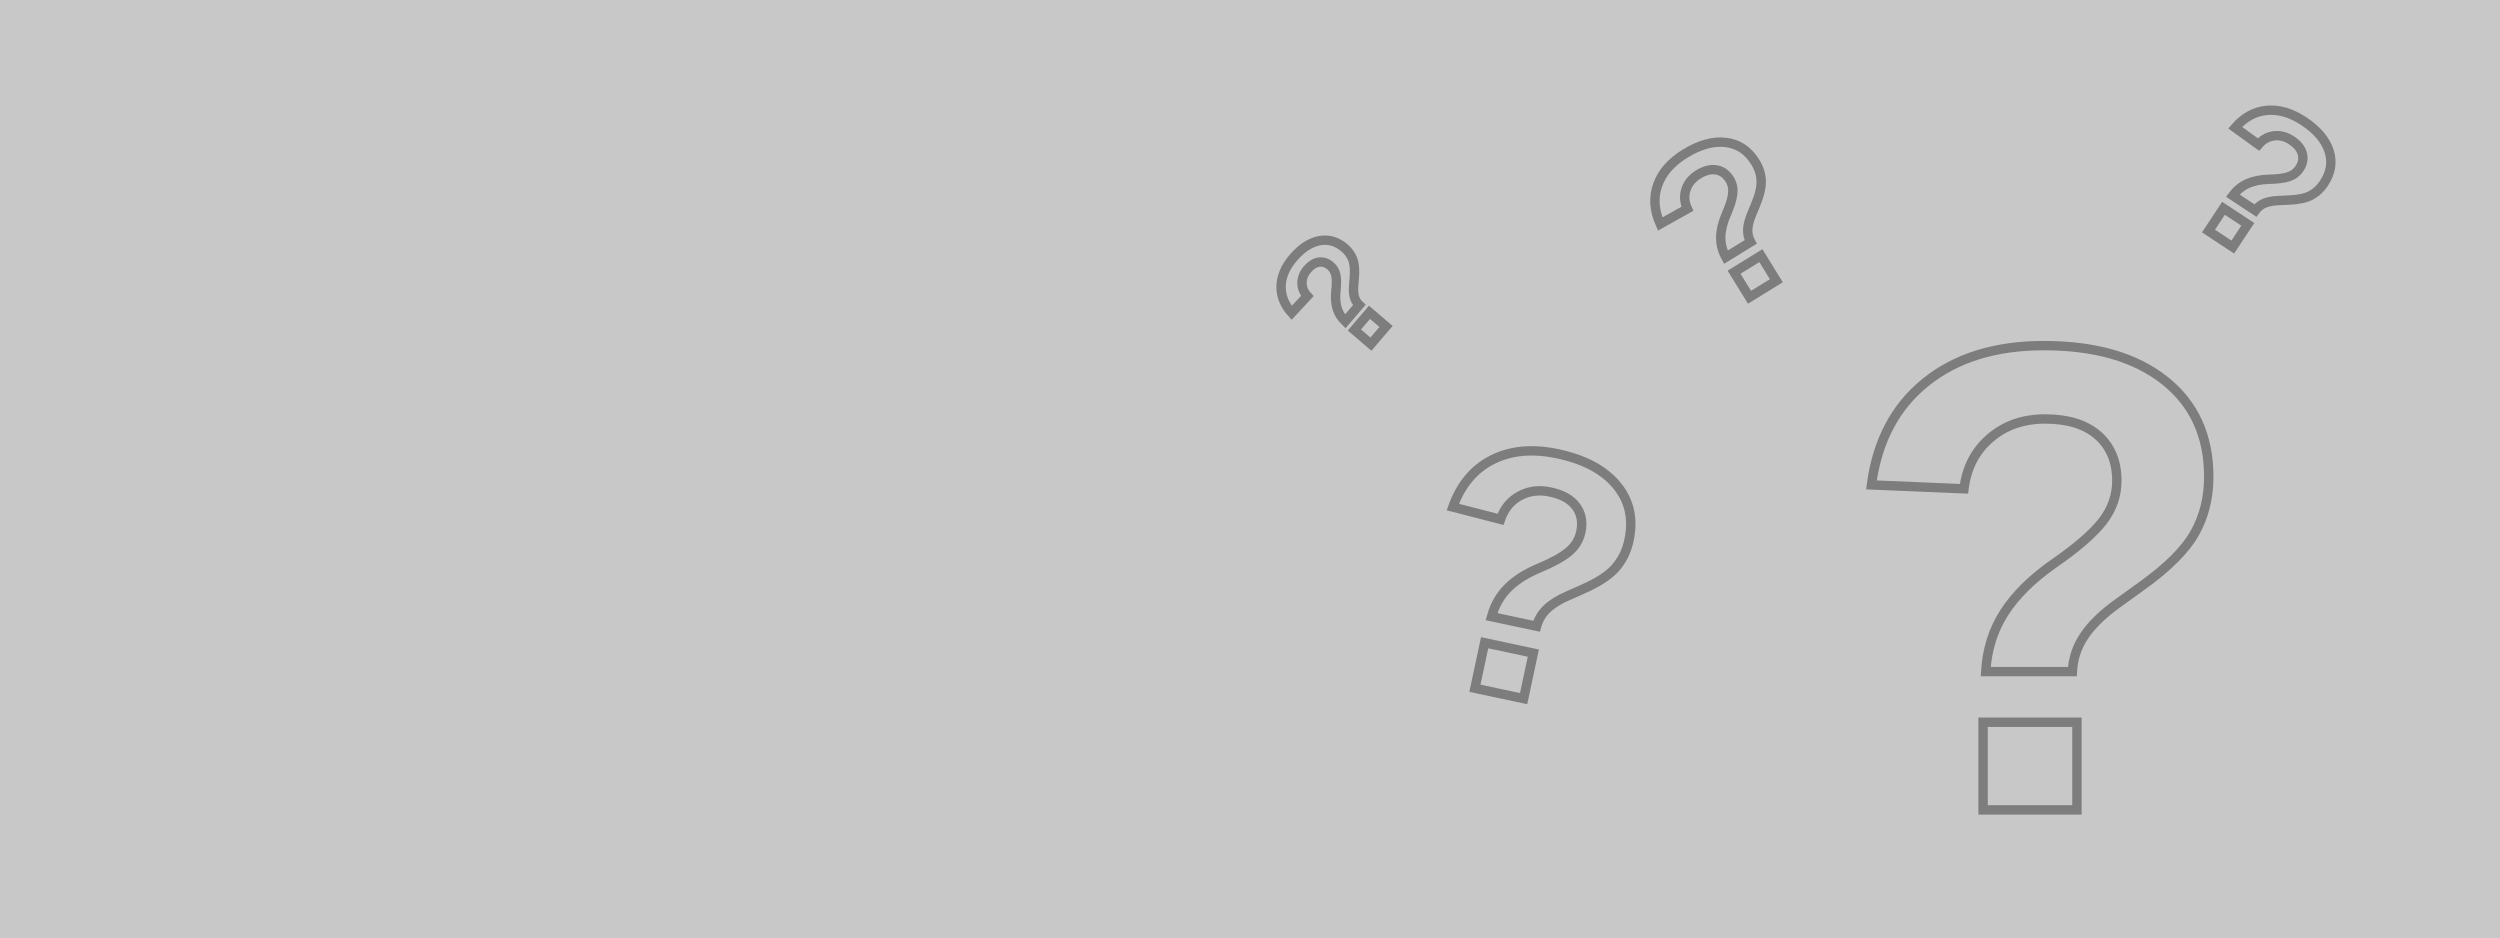
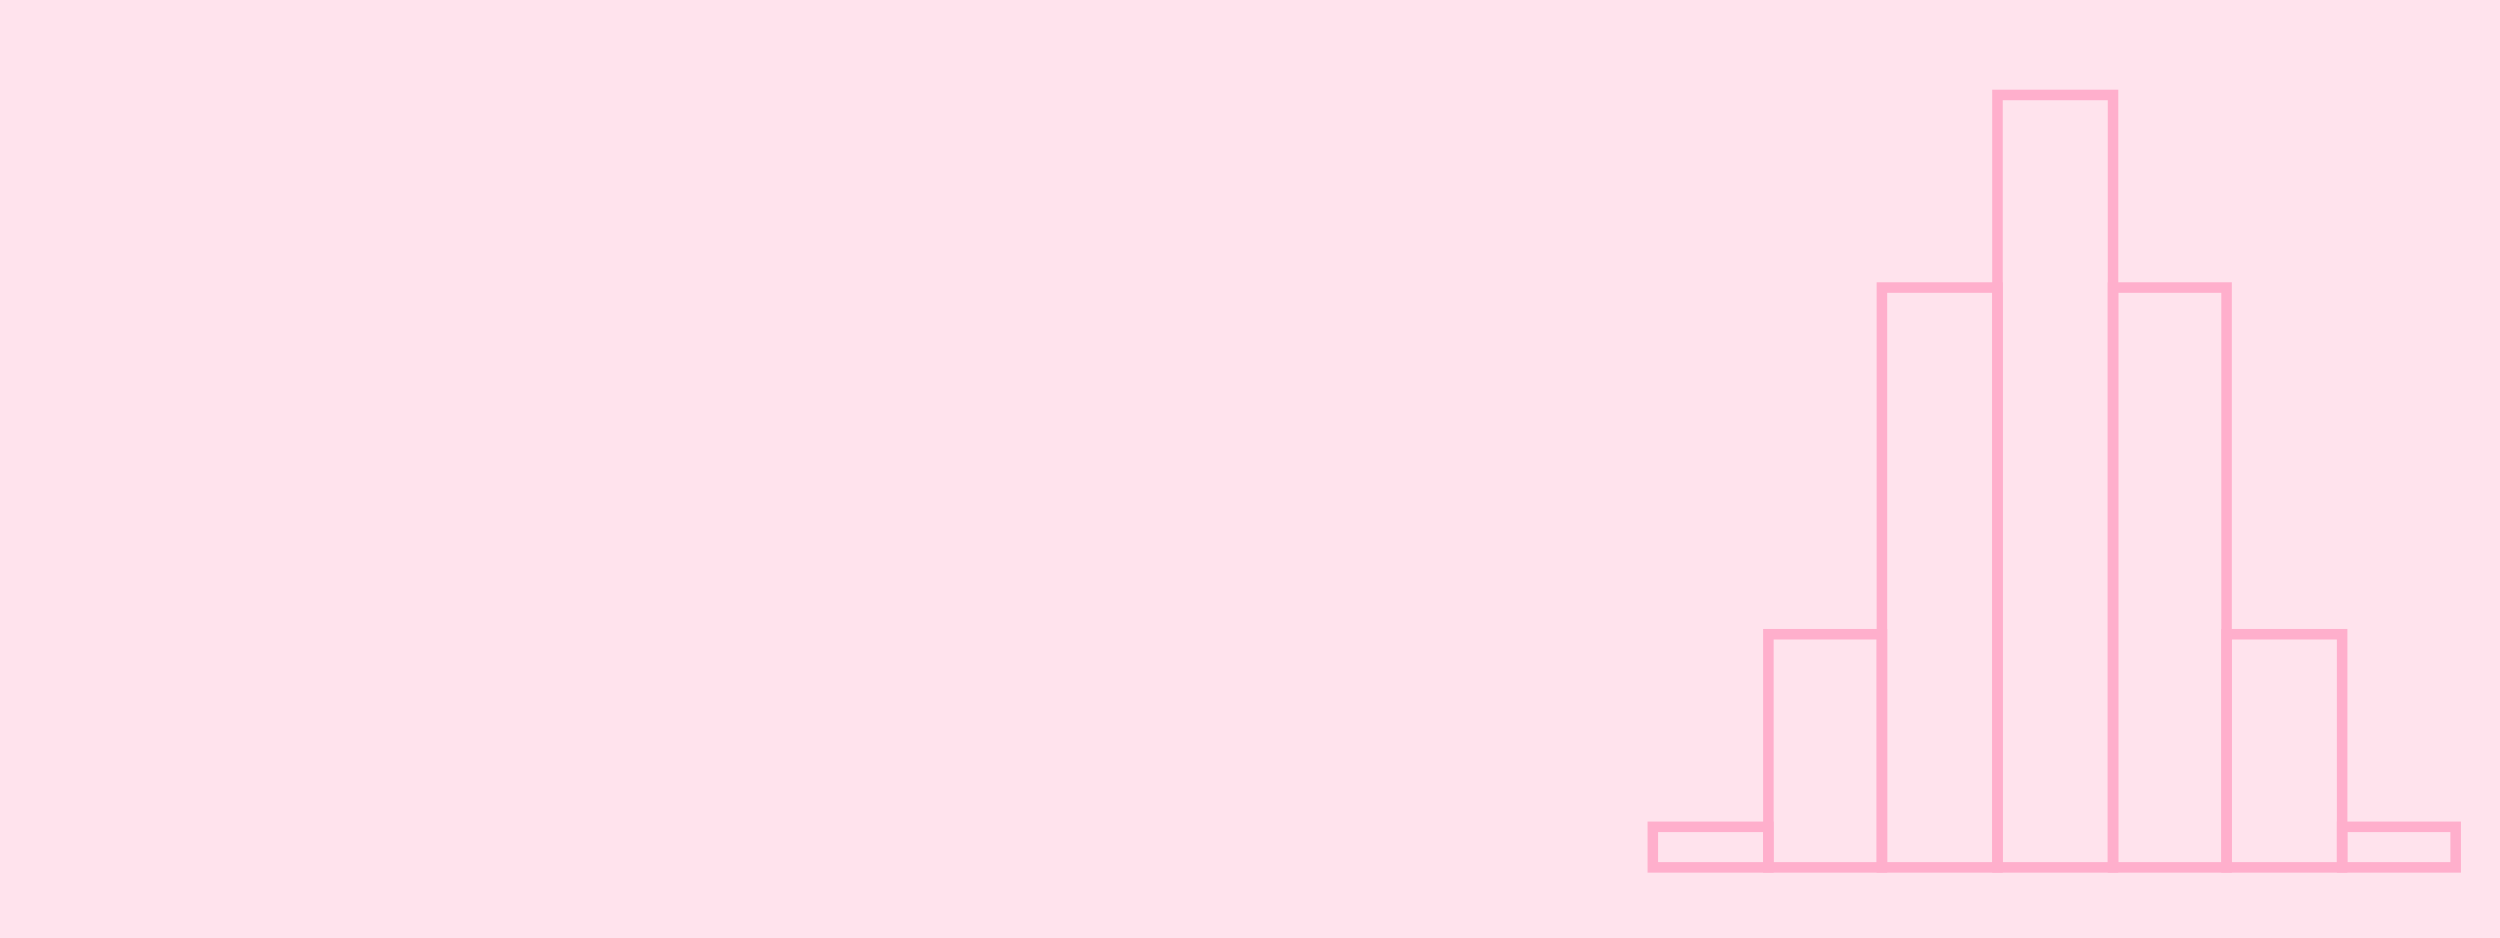
- <svg xmlns="http://www.w3.org/2000/svg" width="200mm" height="75mm" viewBox="0 0 200 75" version="1.1" id="svg1">
-   <defs id="defs1" />
-   <g id="layer1">
-     <rect style="fill:#c8c8c8;stroke:#fd984b;stroke-width:0.756;fill-opacity:1" id="rect1" width="775.164" height="260.016" x="-358.575" y="-75.28" transform="matrix(0.3546508,0,0,0.3546508,99.66308,19.58199)" />
-     <text xml:space="preserve" style="font-style:normal;font-variant:normal;font-weight:normal;font-stretch:normal;font-size:13.333px;line-height:normal;font-family:'Latin Modern Mono Light';-inkscape-font-specification:'Latin Modern Mono Light, ';font-variant-ligatures:normal;font-variant-position:normal;font-variant-caps:normal;font-variant-numeric:normal;font-variant-alternates:normal;font-variant-east-asian:normal;font-feature-settings:normal;font-variation-settings:normal;text-indent:0;text-align:start;text-decoration-line:none;text-decoration-style:solid;text-decoration-color:#000000;letter-spacing:normal;word-spacing:normal;text-transform:none;writing-mode:lr-tb;direction:ltr;text-orientation:mixed;dominant-baseline:auto;baseline-shift:baseline;text-anchor:start;white-space:normal;shape-padding:0;shape-margin:0;inline-size:0;opacity:0.99;vector-effect:none;fill:none;fill-opacity:1;stroke:#000000;stroke-width:1.002;stroke-linecap:butt;stroke-linejoin:miter;stroke-miterlimit:4;stroke-dasharray:none;stroke-dashoffset:0;stroke-opacity:1;-inkscape-stroke:none;stop-color:#000000;stop-opacity:1" x="536.541" y="188.499" id="text1" transform="matrix(4.999914,0,0,4.999914,-2544.616,-879.3303)">
-       <tspan id="tspan1" x="536.541" y="188.499" style="font-style:normal;font-variant:normal;font-weight:normal;font-stretch:normal;font-family:System-ui;-inkscape-font-specification:System-ui" />
-     </text>
-     <g id="g1" transform="matrix(0.3546508,0,0,0.3546508,143.4713,25.24986)" style="fill:none;fill-opacity:1;stroke:#7d7d7d;stroke-width:2.115;stroke-dasharray:none;stroke-opacity:1">
-       <text x="10.711" y="111.5" id="text2996" xml:space="preserve" style="font-style:normal;font-weight:normal;font-size:144px;line-height:125%;font-family:Sans;-inkscape-font-specification:Sans;letter-spacing:0px;word-spacing:0px;fill:none;fill-opacity:1;stroke:#7d7d7d;stroke-width:2.115;stroke-dasharray:none;stroke-opacity:1">
-         <tspan x="10.711" y="111.5" id="tspan2998" style="font-style:normal;font-variant:normal;font-weight:bold;font-stretch:normal;font-size:150px;font-family:Arial;-inkscape-font-specification:'Arial Bold';fill:none;fill-opacity:1;stroke:#7d7d7d;stroke-width:2.115;stroke-dasharray:none;stroke-opacity:1">?</tspan>
-       </text>
-     </g>
-     <g id="g2" transform="matrix(0.3546508,0,0,0.3546508,103.3541,19.77591)" style="fill:none;stroke:#7d7d7d;stroke-width:2.115;stroke-dasharray:none;stroke-opacity:1">
-       <text x="71.143" y="63.799" id="text2996-9" xml:space="preserve" style="font-style:normal;font-weight:normal;font-size:48.394px;line-height:125%;font-family:Sans;-inkscape-font-specification:Sans;letter-spacing:0px;word-spacing:0px;fill:none;fill-opacity:1;stroke:#7d7d7d;stroke-width:2.115;stroke-dasharray:none;stroke-opacity:1" transform="rotate(-31.66495)">
-         <tspan x="71.143" y="63.799" id="tspan2998-7" style="font-style:normal;font-variant:normal;font-weight:bold;font-stretch:normal;font-size:50.41px;font-family:Arial;-inkscape-font-specification:'Arial Bold';fill:none;stroke:#7d7d7d;stroke-width:2.115;stroke-dasharray:none;stroke-opacity:1">?</tspan>
-       </text>
-       <g id="g2-6" transform="translate(-36.00747,21.57784)" style="fill:none;stroke:#7d7d7d;stroke-width:2.115;stroke-dasharray:none;stroke-opacity:1">
-         <text x="74.781" y="60.091" id="text2996-5" xml:space="preserve" style="font-style:normal;font-weight:normal;font-size:76.484px;line-height:125%;font-family:Sans;-inkscape-font-specification:Sans;letter-spacing:0px;word-spacing:0px;fill:none;fill-opacity:1;stroke:#7d7d7d;stroke-width:2.115;stroke-dasharray:none;stroke-opacity:1" transform="rotate(12.03045)">
-           <tspan x="74.781" y="60.091" id="tspan2998-6" style="font-style:normal;font-variant:normal;font-weight:bold;font-stretch:normal;font-size:79.671px;font-family:Arial;-inkscape-font-specification:'Arial Bold';fill:none;stroke:#7d7d7d;stroke-width:2.115;stroke-dasharray:none;stroke-opacity:1">?</tspan>
-         </text>
-         <text x="178.716" y="-154.817" id="text2996-5-8" xml:space="preserve" style="font-style:normal;font-weight:normal;font-size:44.714px;line-height:125%;font-family:Sans;-inkscape-font-specification:Sans;letter-spacing:0px;word-spacing:0px;fill:none;fill-opacity:1;stroke:#7d7d7d;stroke-width:2.115;stroke-dasharray:none;stroke-opacity:1" transform="rotate(33.43673)">
-           <tspan x="178.716" y="-154.817" id="tspan2998-6-8" style="font-style:normal;font-variant:normal;font-weight:bold;font-stretch:normal;font-size:46.577px;font-family:Arial;-inkscape-font-specification:'Arial Bold';fill:none;stroke:#7d7d7d;stroke-width:2.115;stroke-dasharray:none;stroke-opacity:1">?</tspan>
-         </text>
-         <text x="26.807" y="41.093" id="text2996-5-1" xml:space="preserve" style="font-style:normal;font-weight:normal;font-size:35.693px;line-height:125%;font-family:Sans;-inkscape-font-specification:Sans;letter-spacing:0px;word-spacing:0px;fill:none;fill-opacity:1;stroke:#7d7d7d;stroke-width:2.115;stroke-dasharray:none;stroke-opacity:1" transform="rotate(-49.46227)">
-           <tspan x="26.807" y="41.093" id="tspan2998-6-2" style="font-style:normal;font-variant:normal;font-weight:bold;font-stretch:normal;font-size:37.18px;font-family:Arial;-inkscape-font-specification:'Arial Bold';fill:none;stroke:#7d7d7d;stroke-width:2.115;stroke-dasharray:none;stroke-opacity:1">?</tspan>
-         </text>
-       </g>
-     </g>
+ <svg xmlns="http://www.w3.org/2000/svg" width="200" height="75" viewBox="0 -1562.5 11049.9 4143.665" aria-hidden="true" version="1.1" id="svg45" xml:space="preserve">
+   <defs id="defs1">
+     <path id="MJX-6-TEX-I-1D44E" d="m 33,157 q 0,101 76,192 76,91 171,92 51,0 90,-49 16,30 46,30 13,0 23,-8 10,-8 10,-20 0,-13 -37,-160 -37,-147 -38,-166 0,-25 7,-33 7,-8 21,-9 9,1 20,9 21,20 41,96 6,20 10,21 2,1 10,1 h 4 q 19,0 19,-9 0,-6 -5,-27 Q 496,96 481,63 466,30 449,13 436,0 417,-8 q -8,-2 -24,-2 -34,0 -57,15 -23,15 -30,31 l -6,15 q -1,1 -4,-1 -2,-2 -4,-4 -59,-56 -120,-56 -55,0 -97,40 -42,40 -42,127 z m 318,171 q 0,6 -5,22 -5,16 -23,35 -18,19 -46,20 -35,0 -67,-31 -32,-31 -50,-81 -29,-79 -41,-164 0,-3 0,-11 0,-8 -1,-12 0,-45 18,-62 18,-17 43,-18 38,0 75,33 37,33 44,51 2,4 27,107 25,103 26,111 z" />
+     <path id="MJX-6-TEX-N-30" d="m 96,585 q 56,81 153,81 48,0 96,-26 48,-26 78,-92 37,-83 37,-228 0,-155 -43,-237 -20,-42 -55,-67 -35,-25 -61,-31 -26,-6 -51,-7 -26,0 -52,6 -26,6 -61,32 -35,26 -55,67 -43,82 -43,237 0,174 57,265 z m 225,12 q -30,32 -71,32 -42,0 -72,-32 -25,-26 -33,-72 -8,-46 -8,-192 0,-158 8,-208 8,-50 36,-79 28,-30 69,-30 40,0 68,30 29,30 36,84 7,54 8,203 0,145 -8,191 -8,46 -33,73 z" />
+     <path id="MJX-6-TEX-N-2B" d="m 56,237 q 0,0 0,13 0,13 14,20 h 299 v 150 l 1,150 q 10,13 19,13 13,0 20,-15 V 270 h 298 q 15,-8 15,-20 0,-12 -15,-20 H 409 V -68 q -8,-14 -18,-14 h -2 -2 q -12,0 -18,14 V 230 H 70 q -14,7 -14,20 z" />
+     <path id="MJX-6-TEX-N-31" d="m 213,578 -13,-5 q -14,-5 -40,-10 -26,-5 -58,-7 H 83 v 46 h 19 q 47,2 87,15 40,13 56,24 16,11 28,22 2,3 12,3 9,0 17,-6 V 361 l 1,-300 q 7,-7 12,-9 5,-2 24,-4 19,-2 62,-2 h 26 V 0 H 416 Q 395,3 257,3 121,3 100,0 H 88 v 46 h 26 q 22,0 38,0 16,0 25,1 9,1 16,3 7,2 8,2 1,0 6,5 5,5 6,4 z" />
+     <path id="MJX-6-TEX-I-1D465" d="m 52,289 q 7,42 54,97 47,55 116,56 35,0 64,-18 29,-18 43,-45 42,63 101,63 37,0 64,-22 27,-22 28,-59 0,-29 -14,-47 -14,-18 -27,-22 -13,-4 -23,-4 -19,0 -31,11 -12,11 -12,29 0,46 50,63 -11,13 -40,13 -13,0 -19,-2 -38,-16 -56,-66 -60,-221 -60,-258 0,-28 16,-40 16,-12 35,-12 37,0 73,33 36,33 49,81 3,10 6,11 3,1 16,2 h 4 q 15,0 15,-8 0,-1 -2,-11 Q 486,77 440,33 394,-11 333,-11 263,-11 227,52 186,-10 133,-10 h -6 q -49,0 -70,26 -21,26 -22,55 0,32 19,52 19,20 45,20 43,0 43,-42 Q 142,81 130,66 118,51 107,46 96,41 94,41 l -3,-1 q 0,-1 6,-4 6,-3 16,-7 10,-4 19,-3 36,0 62,45 9,16 23,68 14,52 28,108 14,56 16,66 5,27 5,39 0,28 -15,40 -15,12 -34,12 -40,0 -75,-32 -35,-32 -49,-82 -2,-9 -5,-10 -3,-1 -16,-2 H 58 q -6,6 -6,11 z" />
+     <path id="MJX-6-TEX-N-32" d="m 109,429 q -27,0 -43,18 -16,18 -16,44 0,71 53,123 53,52 132,52 91,0 152,-56 61,-56 62,-145 0,-43 -20,-82 -20,-39 -48,-68 -28,-29 -80,-74 -36,-31 -100,-92 l -59,-56 76,-1 q 157,0 167,5 7,2 24,89 v 3 h 40 v -3 Q 448,183 436,95 424,7 421,3 V 0 H 50 v 19 12 q 0,7 6,15 6,8 30,35 29,32 50,56 9,10 34,37 25,27 34,37 9,10 29,33 20,23 28,34 8,11 23,30 15,19 21,32 6,13 15,29 9,16 13,32 4,16 7,30 3,14 3,33 0,63 -34,109 -34,46 -97,46 -33,0 -58,-17 -25,-17 -35,-33 -10,-16 -10,-19 0,-1 5,-1 18,0 37,-14 19,-14 19,-46 0,-25 -16,-42 -16,-17 -45,-18 z" />
+     <path id="MJX-6-TEX-N-33" d="m 127,463 q -27,0 -42,17 -15,17 -16,44 0,55 48,98 48,43 116,43 35,0 44,-1 74,-12 113,-53 39,-41 40,-89 0,-52 -34,-101 -34,-49 -94,-71 l -3,-2 q 0,-1 9,-3 9,-2 29,-9 20,-7 38,-21 82,-53 82,-140 0,-79 -62,-138 -62,-59 -157,-59 -80,0 -138,43 -58,43 -58,109 0,28 18,45 18,17 45,18 28,0 46,-18 18,-18 18,-45 0,-11 -3,-20 -3,-9 -7,-16 -4,-7 -11,-12 -7,-5 -12,-8 -5,-3 -10,-4 -5,-1 -8,-3 l -4,-1 q 51,-45 124,-45 55,0 83,53 17,33 17,101 v 20 q 0,95 -64,127 -15,6 -61,7 l -42,1 -3,2 q -2,3 -2,16 0,18 8,18 28,0 58,5 34,5 62,42 28,37 28,112 v 8 q 0,57 -35,79 -22,14 -47,14 -32,0 -59,-11 -27,-11 -38,-23 -11,-12 -11,-12 h 3 q 3,-1 8,-2 5,-1 10,-5 5,-4 12,-7 7,-3 10,-11 3,-8 8,-15 5,-7 3,-20 0,-22 -14,-39 -14,-17 -45,-18 z" />
+     <path id="MJX-6-TEX-N-2026" d="m 78,60 q 0,24 17,42 17,18 43,18 24,0 42,-16 Q 198,88 199,61 199,36 182,18 165,0 139,0 113,0 96,17 79,34 78,60 Z m 447,0 q 0,24 17,42 17,18 43,18 24,0 42,-16 Q 645,88 646,61 646,36 629,18 612,0 586,0 560,0 543,17 526,34 525,60 Z m 447,0 q 0,24 17,42 17,18 43,18 24,0 42,-16 18,-16 19,-43 0,-25 -17,-43 -17,-18 -43,-18 -26,0 -43,17 -17,17 -18,43 z" />
+     <path id="MJX-6-TEX-N-3D" d="m 56,347 q 0,13 14,20 h 637 q 15,-8 15,-20 0,-11 -14,-19 L 390,327 H 72 q -16,5 -16,20 z m 0,-194 q 0,15 16,20 h 636 q 14,-10 14,-20 0,-13 -15,-20 H 70 q -14,7 -14,20 z" />
+     <path id="MJX-6-TEX-LO-2211" d="m 60,948 q 3,2 605,2 h 602 l 58,-135 q 59,-138 63,-146 h -40 l -7,14 q -21,41 -56,78 -50,48 -111,77 -61,29 -141,43 -80,14 -151,17 -71,3 -183,4 H 574 543 251 l 8,-11 q 463,-633 465,-639 1,-2 0,-6 -3,-3 -264,-302 L 196,-356 q 0,-1 211,-1 52,0 141,0 89,0 128,-1 136,0 220,5 84,5 167,21 83,16 141,49 58,33 103,87 21,26 41,72 h 40 q 0,-1 -7,-21 -7,-20 -25,-65 -18,-45 -31,-84 l -58,-155 -601,-1 q -602,0 -605,2 -6,2 -6,9 0,2 2,6 l 533,610 q 0,1 -33,45 -33,44 -105,144 -72,100 -130,178 L 56,909 55,924 q 0,21 5,24 z" />
+     <path id="MJX-6-TEX-I-1D458" d="m 121,647 q 0,10 4,23 4,13 12,13 1,0 72,5 71,5 73,6 12,0 12,-8 0,-7 -50,-209 -50,-198 -50,-205 19,10 29,19 24,18 69,63 45,45 70,61 40,27 76,27 30,0 47,-19 17,-19 18,-54 0,-25 -7,-42 -7,-17 -19,-25 -12,-8 -21,-11 -9,-3 -18,-3 -20,0 -32,11 -12,11 -12,29 0,25 16,41 16,16 32,21 l 16,3 q -12,12 -24,12 h -4 q -32,-3 -63,-25 -31,-22 -73,-64 -42,-42 -66,-61 2,-1 15,-3 13,-2 24,-6 11,-4 26,-8 15,-4 27,-14 12,-10 22,-18 10,-8 17,-26 7,-18 6,-33 0,-17 -5,-41 -5,-24 -6,-40 0,-40 27,-40 48,0 78,119 2,8 20,8 h 4 q 16,0 16,-9 0,-5 -3,-14 -41,-141 -118,-141 -45,0 -73,26 -28,26 -28,75 0,18 3,31 3,13 3,24 0,22 -14,38 -14,16 -35,23 -21,7 -34,11 -13,4 -18,3 h -2 q -12,-42 -21,-81 -9,-39 -14,-58 -5,-19 -9,-37 -4,-18 -7,-24 -3,-6 -7,-13 -4,-7 -11,-9 -13,-9 -28,-9 -17,0 -26,10 -9,10 -9,17 0,10 37,160 37,150 73,295 l 37,145 q 1,13 -7,16 -8,3 -39,5 h -5 q -10,0 -13,0 -3,0 -7,3 -4,3 -3,7 z" />
+     <path id="MJX-6-TEX-N-221E" d="m 55,217 q 0,88 56,156 56,68 143,69 88,0 165,-61 38,-31 74,-78 l 14,-19 7,10 q 104,148 233,148 86,0 141,-68 55,-68 56,-160 0,-86 -55,-155 -55,-69 -146,-70 -86,0 -163,61 -38,31 -74,78 l -14,19 -7,-10 Q 381,-11 252,-11 166,-11 111,57 56,125 55,217 Z m 852,0 q 0,68 -38,124 -38,56 -108,56 -21,0 -41,-5 -20,-5 -38,-14 -18,-9 -34,-19 -16,-10 -29,-24 -13,-14 -25,-25 -12,-11 -20,-25 -8,-14 -15,-22 -7,-8 -11,-17 l -5,-8 31,-40 q 31,-40 48,-60 17,-20 42,-44 25,-24 50,-33 25,-9 51,-10 62,0 102,49 40,49 40,117 z M 92,214 q 0,-69 39,-125 39,-56 108,-56 118,0 217,160 l -31,40 q -61,79 -91,104 -49,43 -101,43 -62,0 -101,-49 Q 93,282 92,214 Z" />
+     <path id="MJX-17-TEX-S3-28" d="m 701,-940 q 0,-3 -6,-9 h -31 q -2,2 -28,27 -26,25 -45,43 -19,18 -54,61 -35,43 -62,81 -27,38 -63,101 -36,63 -62,125 -26,62 -55,149 -29,87 -45,176 -16,89 -29,203 -13,114 -12,234 0,711 364,1110 23,25 43,44 20,19 33,32 13,13 15,13 h 31 q 6,-6 6,-9 0,-5 -20,-26 -20,-21 -52,-59 -32,-38 -72,-95 -40,-57 -81,-143 -41,-86 -76,-191 -35,-105 -60,-252 -25,-147 -32,-316 -2,-38 -2,-109 0,-389 94,-680 94,-291 290,-494 11,-12 11,-16 z" />
+     <path id="MJX-17-TEX-I-1D45B" d="m 21,287 q 1,6 3,16 2,10 12,38 10,28 20,47 10,19 33,37 23,18 46,17 36,0 60,-18 24,-18 30,-34 6,-16 6,-21 0,-2 1,-2 l 11,11 q 61,64 139,64 54,0 87,-27 33,-27 34,-79 1,-52 -38,-157 -39,-105 -38,-127 0,-26 17,-26 6,0 9,1 29,5 52,38 23,33 35,80 2,8 20,8 20,0 20,-8 0,-1 -4,-15 -8,-29 -22,-57 -14,-28 -46,-56 -32,-28 -69,-27 -47,0 -68,27 -21,27 -21,56 0,19 36,120 36,101 37,152 0,59 -44,59 h -5 Q 288,404 229,303 L 222,291 189,157 Q 156,26 151,16 138,-11 108,-11 95,-11 87,-5 79,1 76,7 q -3,6 -2,10 0,13 38,163 38,150 40,163 1,5 1,23 0,39 -24,39 -38,0 -63,-100 -6,-20 -6,-21 -2,-6 -19,-6 H 27 q -6,6 -6,9 z" />
+     <path id="MJX-17-TEX-I-1D458" d="m 121,647 q 0,10 4,23 4,13 12,13 1,0 72,5 71,5 73,6 12,0 12,-8 0,-7 -50,-209 -50,-198 -50,-205 19,10 29,19 24,18 69,63 45,45 70,61 40,27 76,27 30,0 47,-19 17,-19 18,-54 0,-25 -7,-42 -7,-17 -19,-25 -12,-8 -21,-11 -9,-3 -18,-3 -20,0 -32,11 -12,11 -12,29 0,25 16,41 16,16 32,21 l 16,3 q -12,12 -24,12 h -4 q -32,-3 -63,-25 -31,-22 -73,-64 -42,-42 -66,-61 2,-1 15,-3 13,-2 24,-6 11,-4 26,-8 15,-4 27,-14 12,-10 22,-18 10,-8 17,-26 7,-18 6,-33 0,-17 -5,-41 -5,-24 -6,-40 0,-40 27,-40 48,0 78,119 2,8 20,8 h 4 q 16,0 16,-9 0,-5 -3,-14 -41,-141 -118,-141 -45,0 -73,26 -28,26 -28,75 0,18 3,31 3,13 3,24 0,22 -14,38 -14,16 -35,23 -21,7 -34,11 -13,4 -18,3 h -2 q -12,-42 -21,-81 -9,-39 -14,-58 -5,-19 -9,-37 -4,-18 -7,-24 -3,-6 -7,-13 -4,-7 -11,-9 -13,-9 -28,-9 -17,0 -26,10 -9,10 -9,17 0,10 37,160 37,150 73,295 l 37,145 q 1,13 -7,16 -8,3 -39,5 h -5 q -10,0 -13,0 -3,0 -7,3 -4,3 -3,7 z" />
+     <path id="MJX-17-TEX-S3-29" d="m 34,1438 q 0,8 3,10 3,2 13,2 h 6 15 q 2,-2 28,-27 26,-25 45,-43 19,-18 54,-61 35,-43 62,-81 27,-38 63,-101 36,-63 62,-124 26,-61 55,-149 29,-88 45,-176 16,-88 29,-203 13,-115 12,-234 0,-117 -7,-198 -47,-572 -357,-913 -23,-25 -43,-44 -20,-19 -33,-32 -13,-13 -15,-13 H 56 q -13,0 -17,2 -4,2 -5,10 54,54 106,124 288,383 288,1064 0,202 -26,377 -26,175 -64,294 -38,119 -93,224 -55,105 -100,163 -45,58 -99,116 -2,2 -4,4 -2,2 -3,4 -1,2 -3,3 z" />
+     <path id="MJX-17-TEX-N-3D" d="m 56,347 q 0,13 14,20 h 637 q 15,-8 15,-20 0,-11 -14,-19 L 390,327 H 72 q -16,5 -16,20 z m 0,-194 q 0,15 16,20 h 636 q 14,-10 14,-20 0,-13 -15,-20 H 70 q -14,7 -14,20 z" />
+     <path id="MJX-17-TEX-N-2212" d="m 84,237 q 0,0 0,13 0,13 14,20 h 581 q 15,-8 15,-20 0,-12 -15,-20 H 98 q -14,7 -14,20 z" />
+     <path id="MJX-17-TEX-N-31" d="m 213,578 -13,-5 q -14,-5 -40,-10 -26,-5 -58,-7 H 83 v 46 h 19 q 47,2 87,15 40,13 56,24 16,11 28,22 2,3 12,3 9,0 17,-6 V 361 l 1,-300 q 7,-7 12,-9 5,-2 24,-4 19,-2 62,-2 h 26 V 0 H 416 Q 395,3 257,3 121,3 100,0 H 88 v 46 h 26 q 22,0 38,0 16,0 25,1 9,1 16,3 7,2 8,2 1,0 6,5 5,5 6,4 z" />
+     <path id="MJX-17-TEX-N-2B" d="m 56,237 q 0,0 0,13 0,13 14,20 h 299 v 150 l 1,150 q 10,13 19,13 13,0 20,-15 V 270 h 298 q 15,-8 15,-20 0,-12 -15,-20 H 409 V -68 q -8,-14 -18,-14 h -2 -2 q -12,0 -18,14 V 230 H 70 q -14,7 -14,20 z" />
+   </defs>
+   <rect style="fill:#ffe3ed;fill-opacity:1;stroke:#ff0000;stroke-width:122.993;stroke-dasharray:122.993, 368.981" id="rect45" width="21094.689" height="6070.967" x="-4692.454" y="-2917.61" />
+   <g id="g1" transform="matrix(4.480466,0,0,4.480466,6480.998,-1429.59)" style="fill:none;stroke:#ffafcc;stroke-width:10.395;stroke-dasharray:none;stroke-opacity:1">
+     <rect width="114" height="40" x="184" y="786" id="rect2457" style="fill:none;fill-opacity:1;fill-rule:evenodd;stroke:#ffafcc;stroke-width:10.395;stroke-linecap:butt;stroke-linejoin:miter;stroke-miterlimit:4;stroke-dasharray:none;stroke-dashoffset:0;stroke-opacity:1" />
+     <rect width="112" height="230" x="298" y="596" id="rect2459" style="fill:none;fill-opacity:1;fill-rule:evenodd;stroke:#ffafcc;stroke-width:10.395;stroke-linecap:butt;stroke-linejoin:miter;stroke-miterlimit:4;stroke-dasharray:none;stroke-dashoffset:0;stroke-opacity:1" />
+     <rect width="114" height="572" x="410" y="254" id="rect2461" style="fill:none;fill-opacity:1;fill-rule:evenodd;stroke:#ffafcc;stroke-width:10.395;stroke-linecap:butt;stroke-linejoin:miter;stroke-miterlimit:4;stroke-dasharray:none;stroke-dashoffset:0;stroke-opacity:1" />
+     <rect width="114" height="762" x="524" y="64" id="rect2463" style="fill:none;fill-opacity:1;fill-rule:evenodd;stroke:#ffafcc;stroke-width:10.395;stroke-linecap:butt;stroke-linejoin:miter;stroke-miterlimit:4;stroke-dasharray:none;stroke-dashoffset:0;stroke-opacity:1" />
+     <rect width="112" height="572" x="638" y="254" id="rect2465" style="fill:none;fill-opacity:1;fill-rule:evenodd;stroke:#ffafcc;stroke-width:10.395;stroke-linecap:butt;stroke-linejoin:miter;stroke-miterlimit:4;stroke-dasharray:none;stroke-dashoffset:0;stroke-opacity:1" />
+     <rect width="114" height="230" x="750" y="596" id="rect2467" style="fill:none;fill-opacity:1;fill-rule:evenodd;stroke:#ffafcc;stroke-width:10.395;stroke-linecap:butt;stroke-linejoin:miter;stroke-miterlimit:4;stroke-dasharray:none;stroke-dashoffset:0;stroke-opacity:1" />
+     <rect width="112" height="40" x="864" y="786" id="rect2469" style="fill:none;fill-opacity:1;fill-rule:evenodd;stroke:#ffafcc;stroke-width:10.395;stroke-linecap:butt;stroke-linejoin:miter;stroke-miterlimit:4;stroke-dasharray:none;stroke-dashoffset:0;stroke-opacity:1" />
  </g>
</svg>
